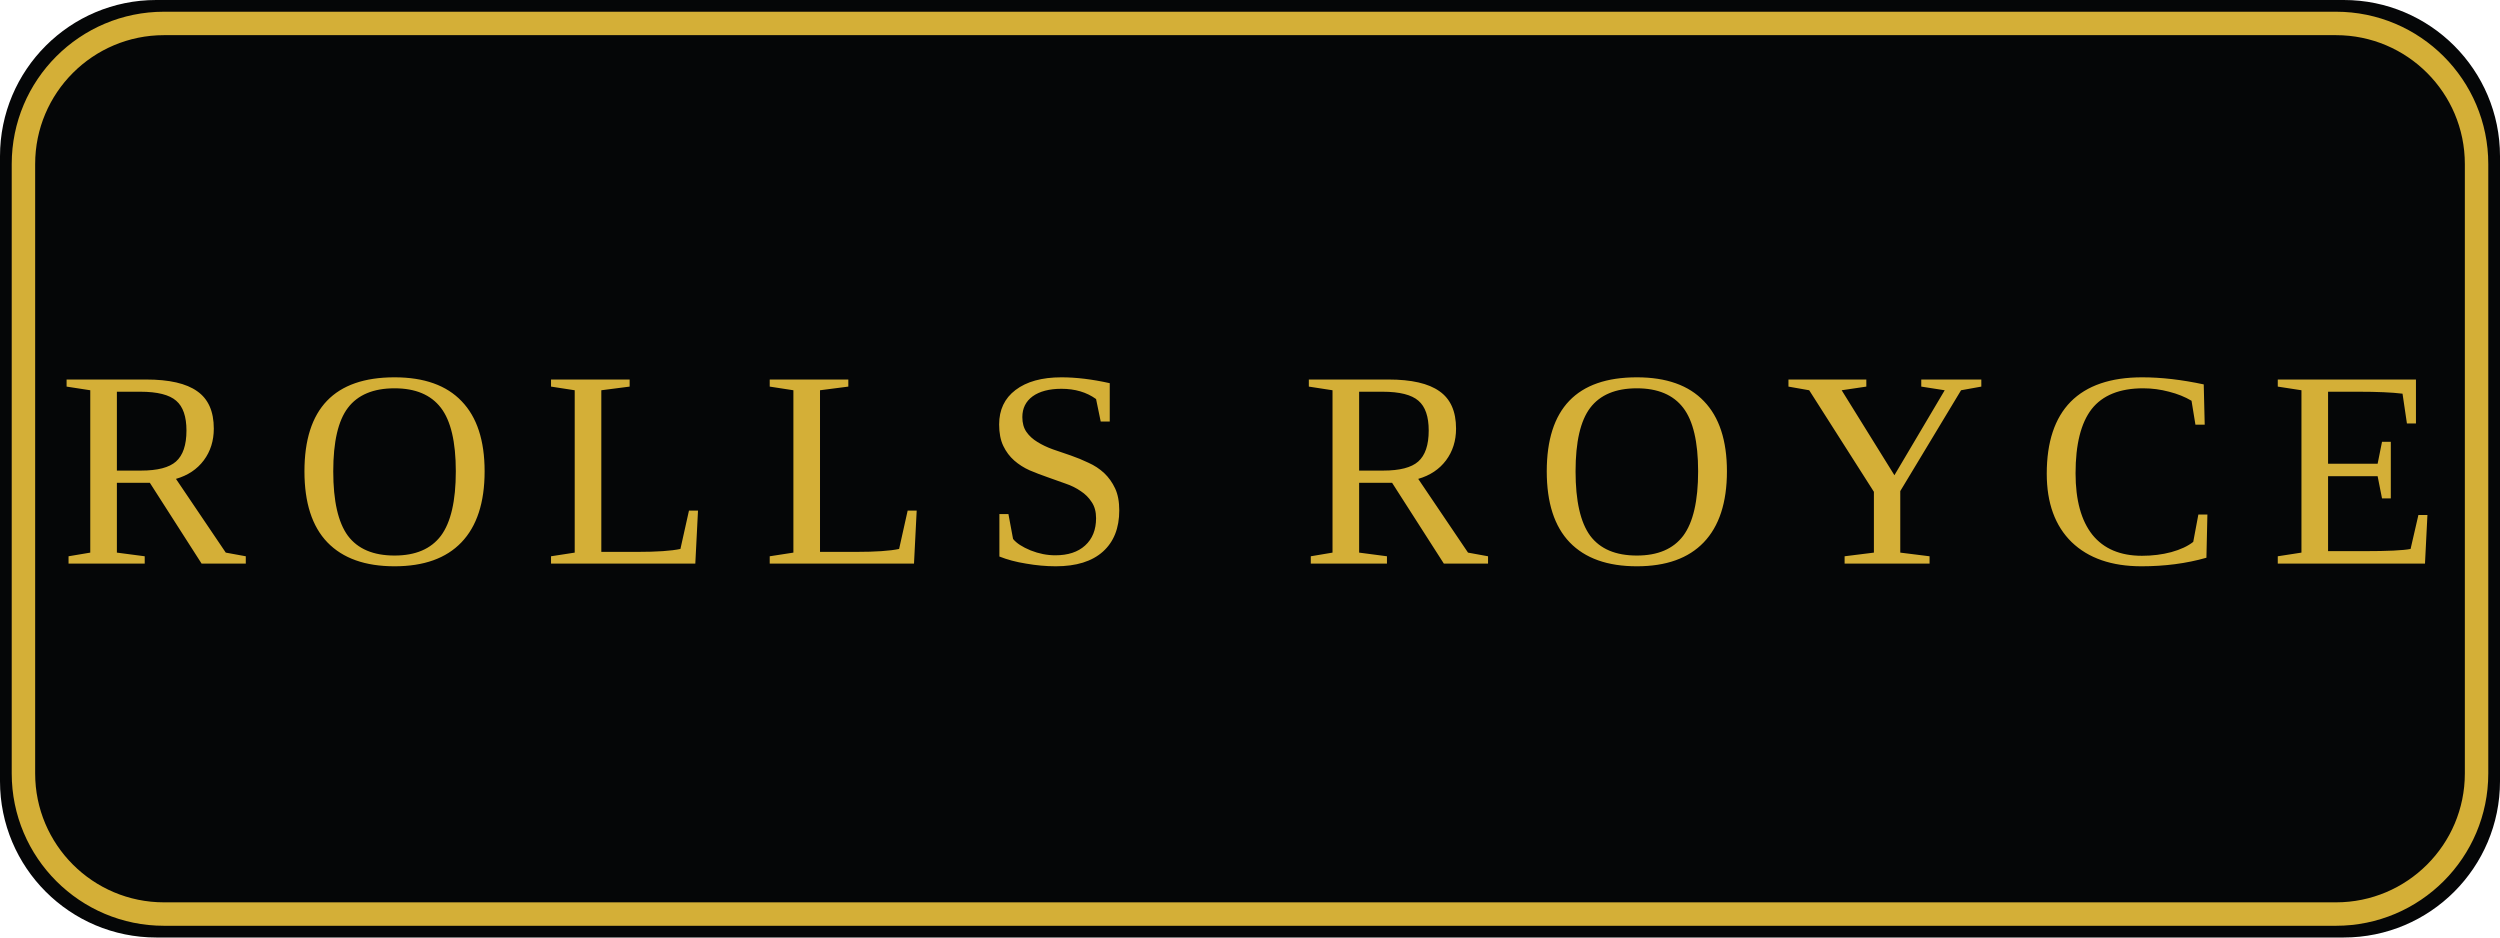
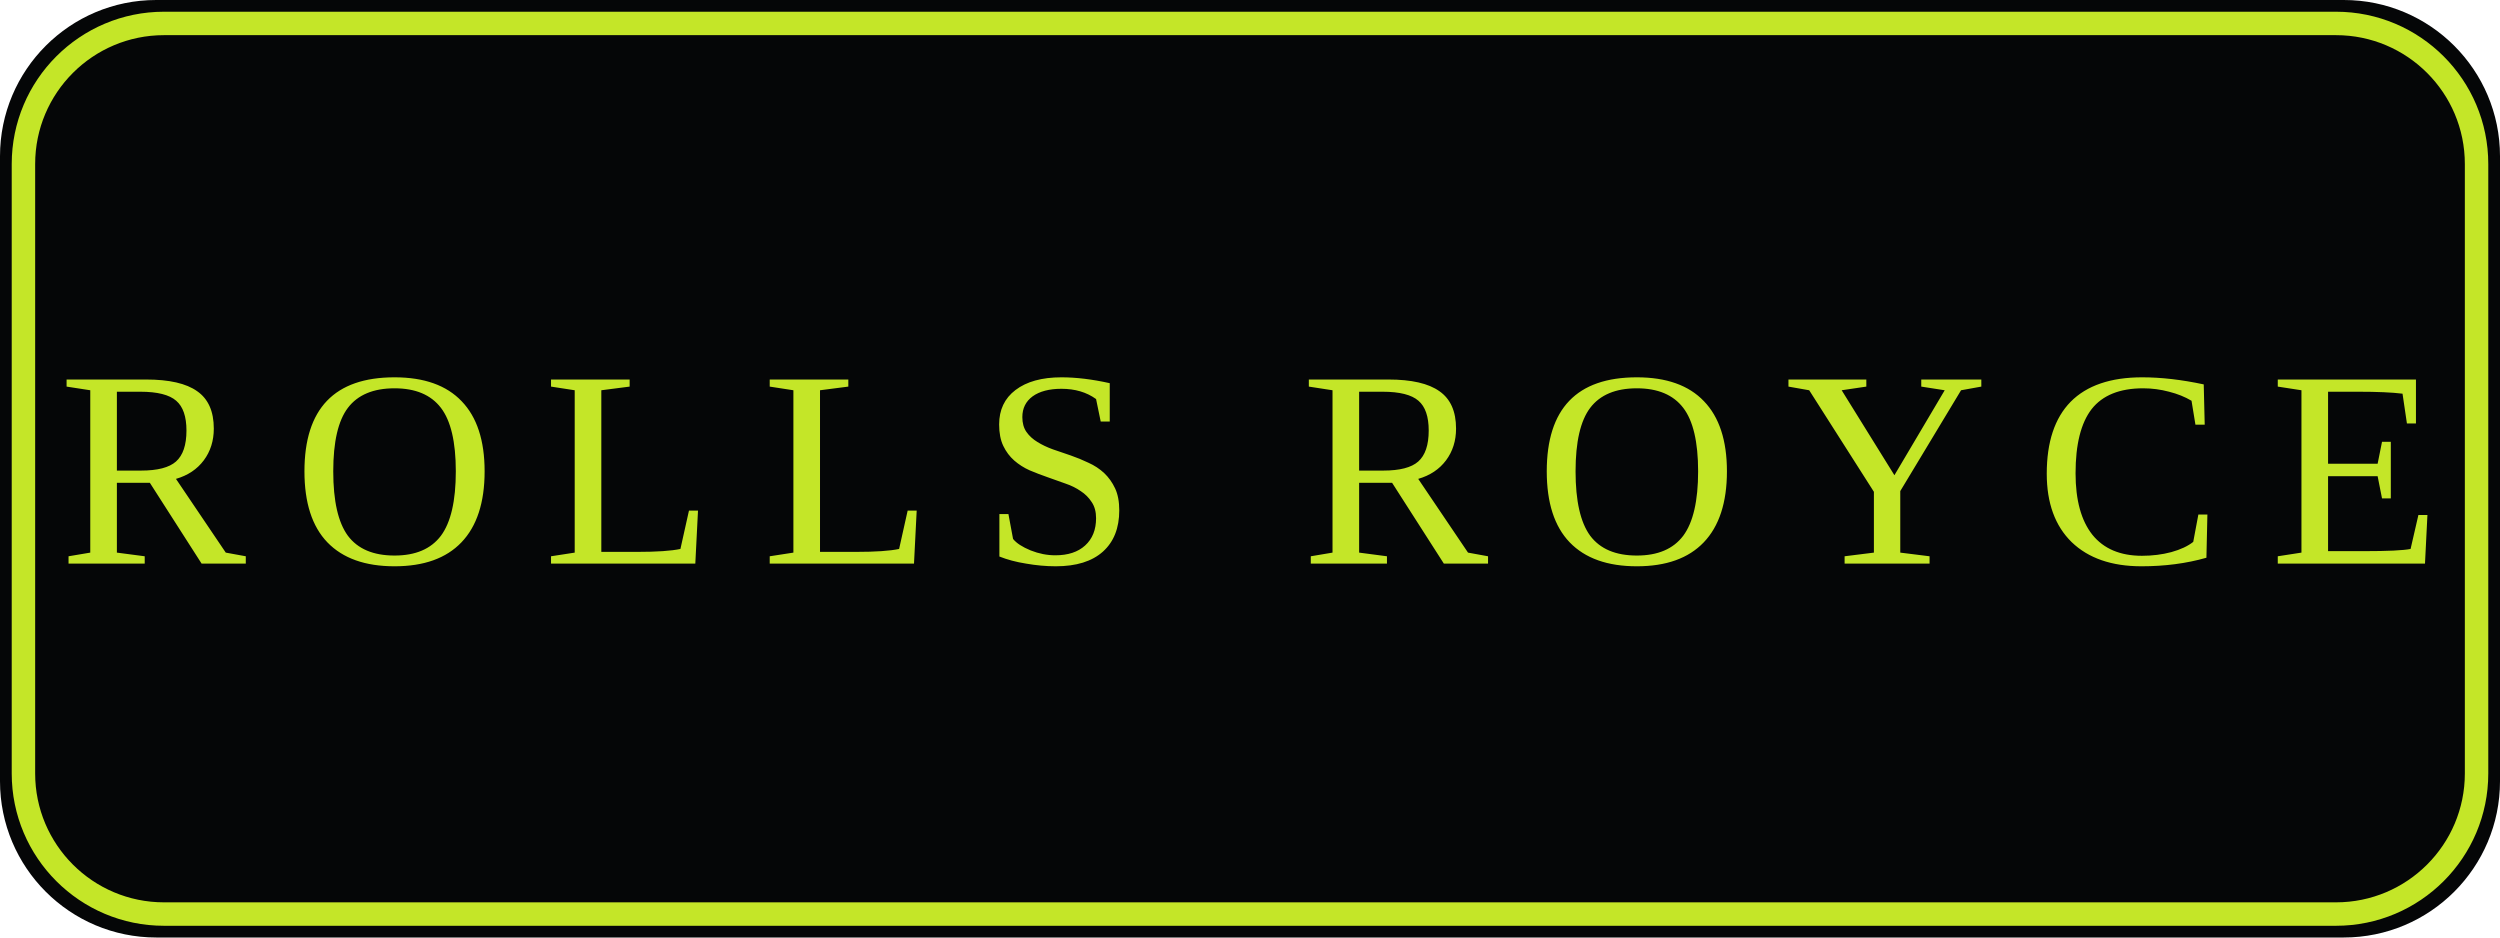
<svg xmlns="http://www.w3.org/2000/svg" width="160" height="60" viewBox="0 0 160 60">
  <rect width="160" height="60" rx="10" fill="#050607" />
-   <rect x="1.5" y="1.5" width="157" height="57" rx="9" stroke="#d4af37" stroke-width="1.5" fill="none" />
-   <text x="50%" y="50%" text-anchor="middle" dominant-baseline="central" font-family="Georgia, 'Times New Roman', serif" font-size="18" letter-spacing="3" fill="#d4af37">
+   <rect x="1.5" y="1.5" width="157" height="57" rx="9" stroke="#c4e628" stroke-width="1.5" fill="none" />
+   <text x="50%" y="50%" text-anchor="middle" dominant-baseline="central" font-family="Georgia, 'Times New Roman', serif" font-size="18" letter-spacing="3" fill="#c4e628">
    ROLLS ROYCE
  </text>
</svg>
